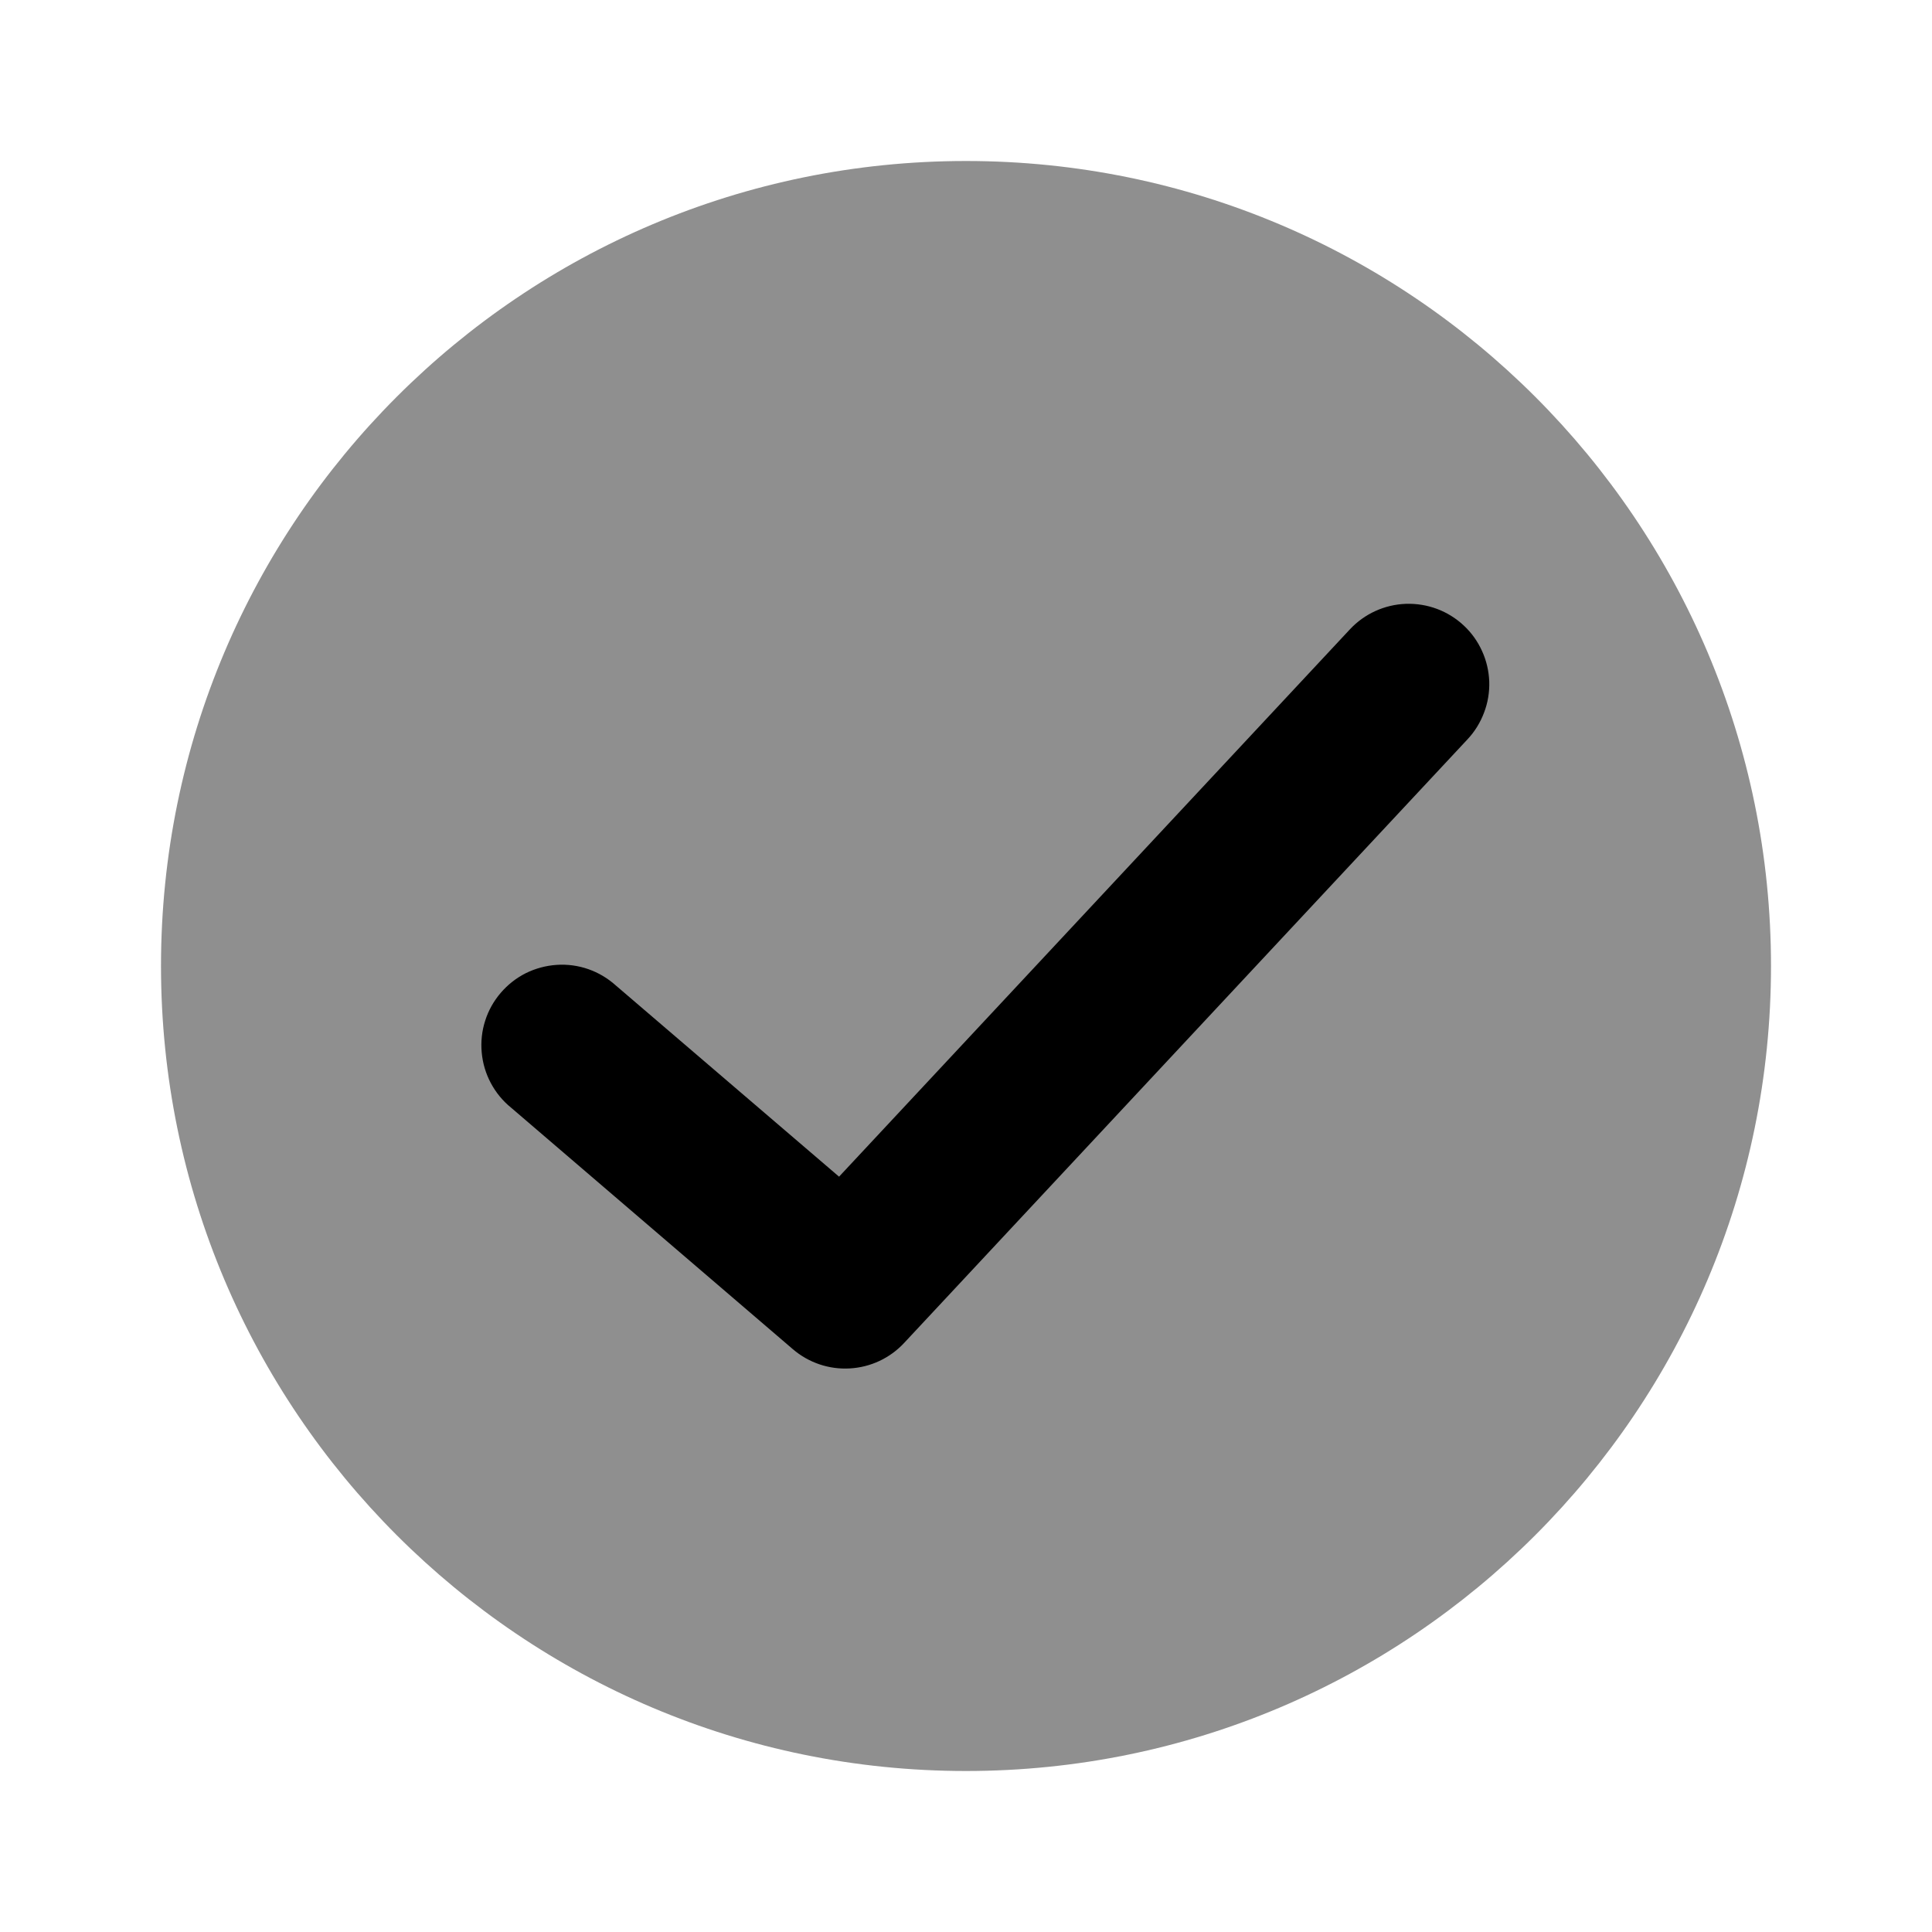
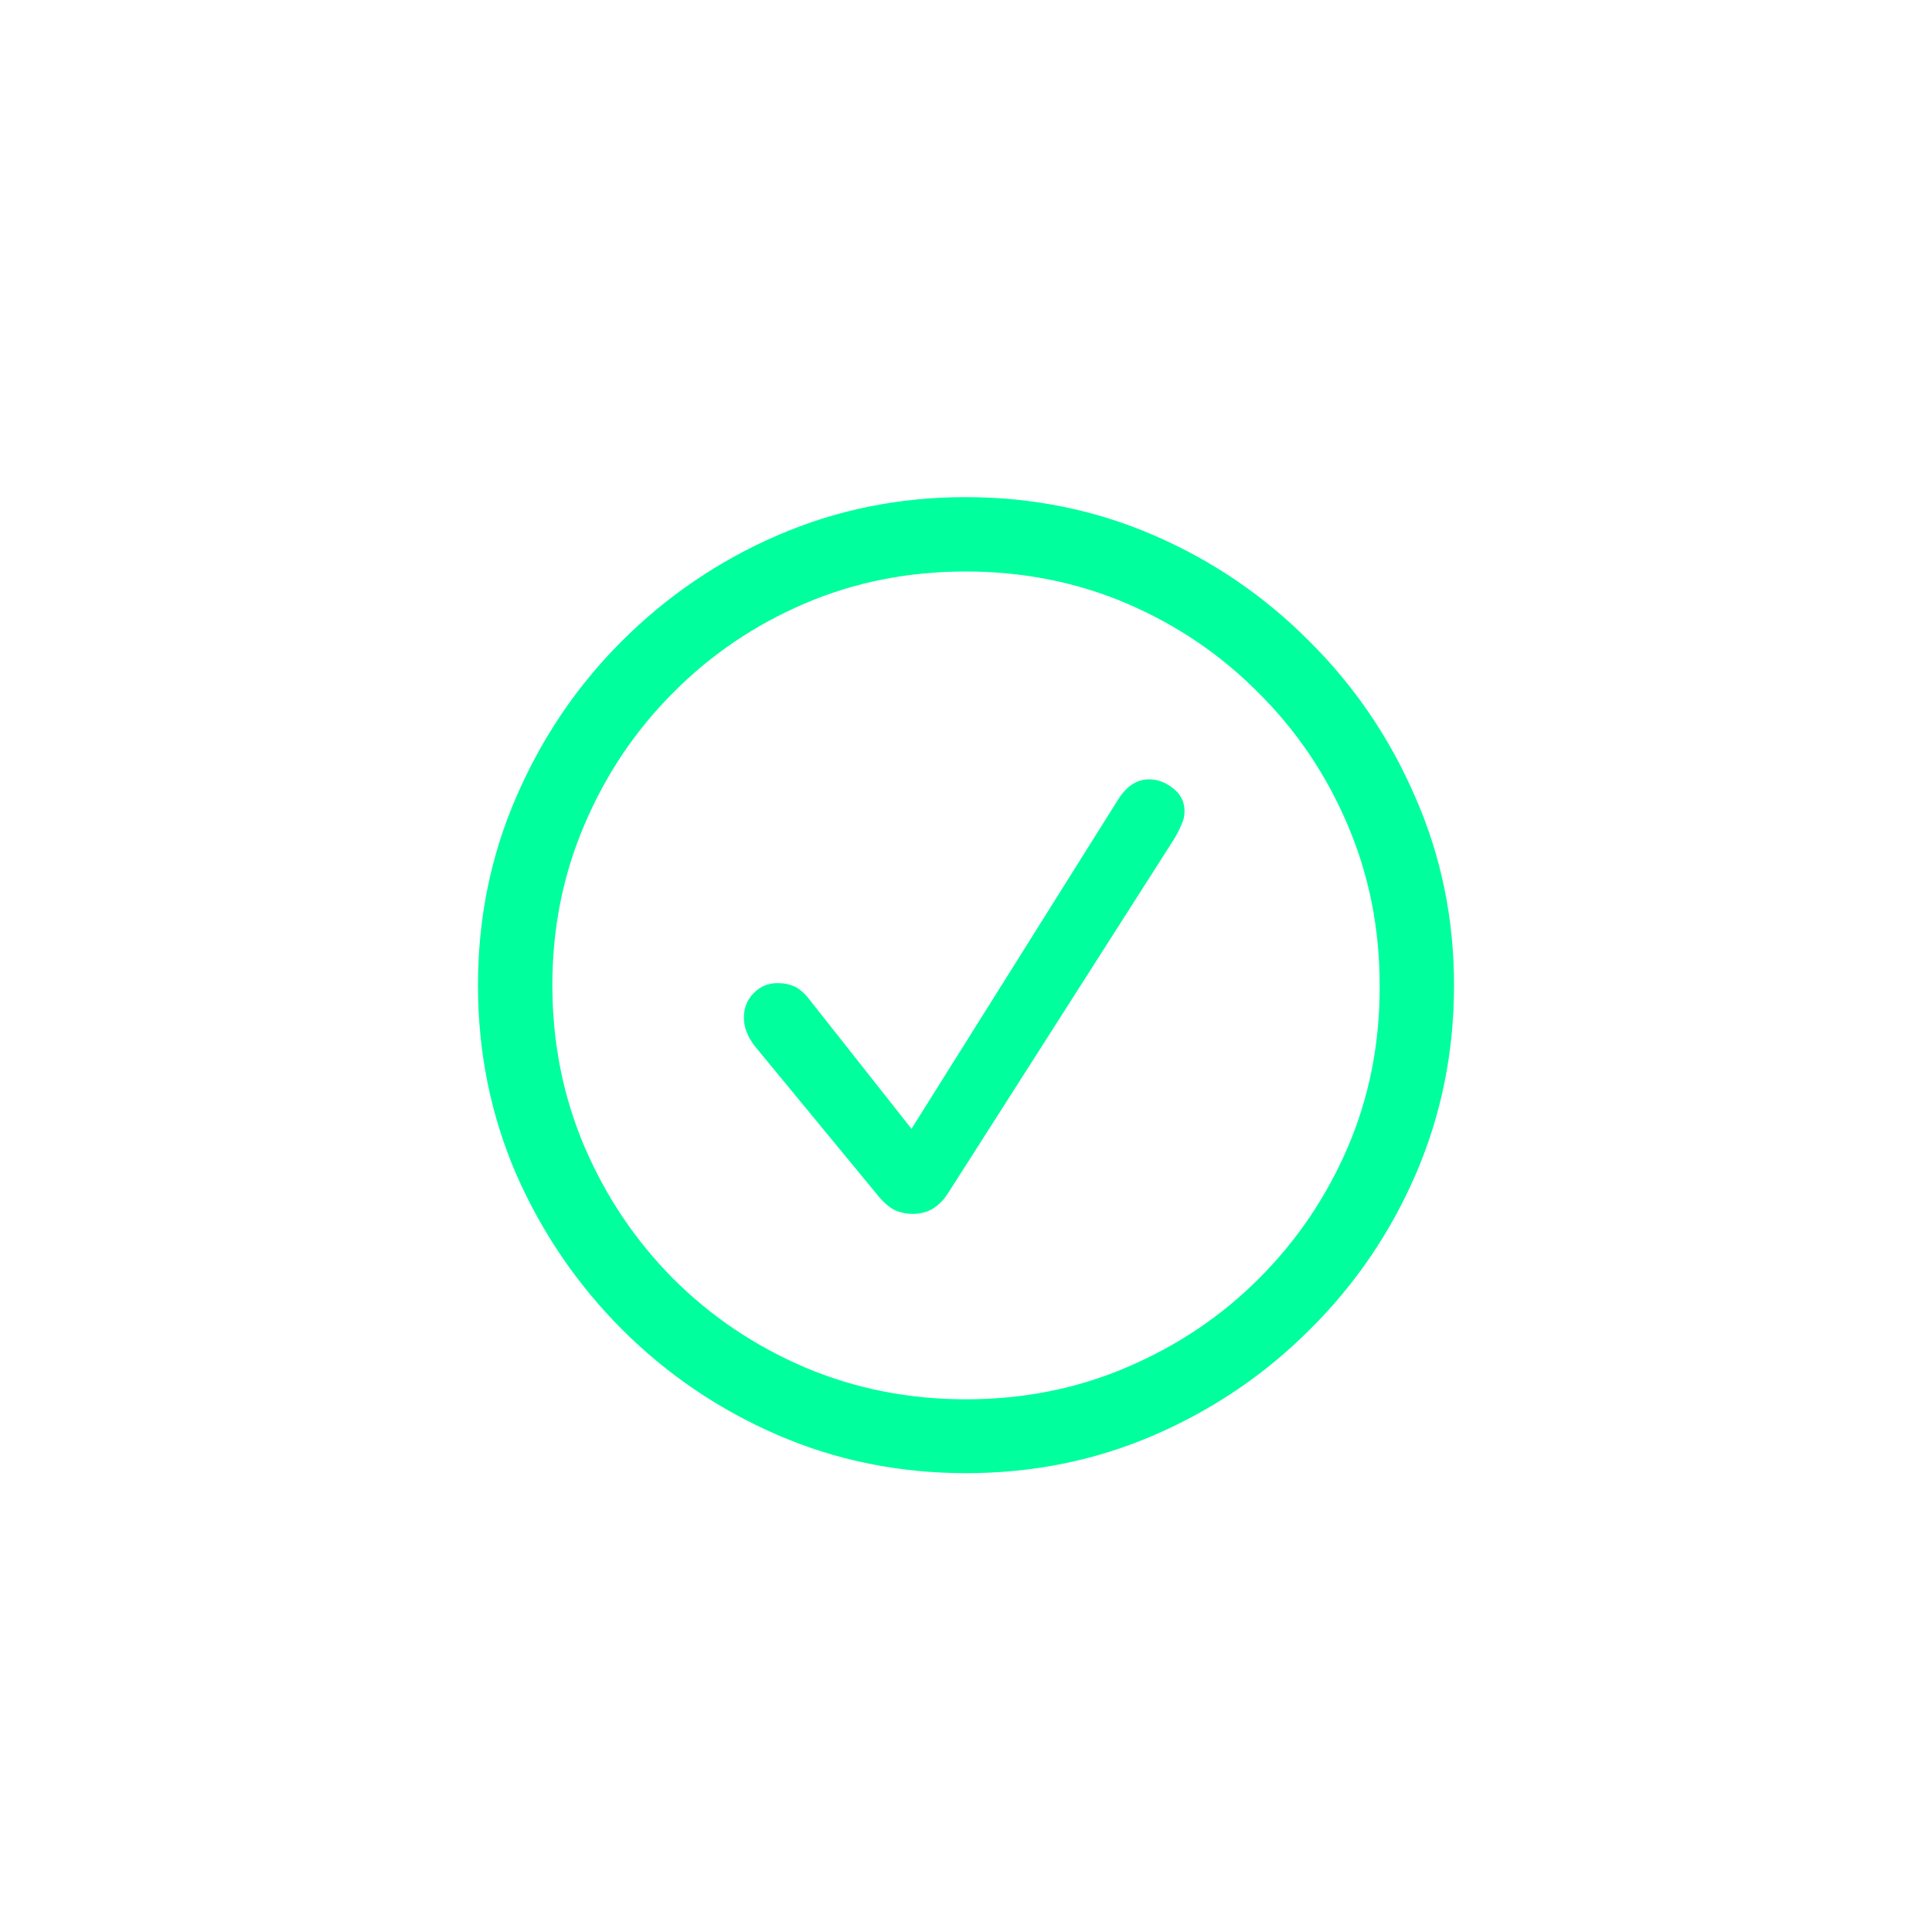
- <svg xmlns="http://www.w3.org/2000/svg" viewBox="0 0 24 24" fill="currentColor">
-   <path opacity="0.44" d="M12 22C17.523 22 22 17.523 22 12C22 6.477 17.523 2 12 2C6.477 2 2 6.477 2 12C2 17.523 6.477 22 12 22Z" fill="currentColor" />
-   <path d="M16.769 7.818C16.95 7.624 17.201 7.51 17.466 7.501C17.597 7.497 17.728 7.518 17.851 7.564C17.974 7.61 18.087 7.68 18.183 7.77C18.279 7.859 18.356 7.967 18.41 8.086C18.465 8.206 18.495 8.335 18.5 8.466C18.504 8.598 18.483 8.728 18.436 8.851C18.39 8.974 18.321 9.087 18.231 9.183L11.231 16.683C11.055 16.872 10.813 16.985 10.556 16.999C10.298 17.014 10.045 16.928 9.849 16.76L6.349 13.76C6.245 13.676 6.16 13.572 6.097 13.454C6.034 13.336 5.996 13.207 5.984 13.074C5.972 12.941 5.986 12.807 6.027 12.68C6.067 12.553 6.133 12.435 6.22 12.334C6.307 12.232 6.413 12.149 6.532 12.089C6.652 12.03 6.782 11.995 6.915 11.986C7.048 11.977 7.182 11.995 7.308 12.039C7.434 12.083 7.55 12.152 7.649 12.241L10.423 14.617L16.769 7.818Z" fill="currentColor" />
+ <svg xmlns="http://www.w3.org/2000/svg" viewBox="0 0 100 100" fill="none">
+   <path d="M50 76.251C53.463 76.251 56.715 75.592 59.756 74.273C62.797 72.955 65.478 71.136 67.798 68.815C70.136 66.495 71.964 63.815 73.282 60.773C74.601 57.715 75.26 54.454 75.26 50.991C75.26 47.546 74.592 44.303 73.256 41.262C71.938 38.203 70.109 35.514 67.772 33.193C65.451 30.855 62.77 29.027 59.73 27.709C56.688 26.391 53.437 25.731 49.974 25.731C46.528 25.731 43.285 26.391 40.244 27.709C37.203 29.027 34.514 30.855 32.176 33.193C29.855 35.514 28.036 38.203 26.718 41.262C25.399 44.303 24.74 47.546 24.74 50.991C24.74 54.454 25.399 57.715 26.718 60.773C28.054 63.815 29.882 66.495 32.202 68.815C34.523 71.136 37.203 72.955 40.244 74.273C43.285 75.592 46.537 76.251 50 76.251ZM50 72.428C47.029 72.428 44.243 71.874 41.642 70.767C39.058 69.659 36.79 68.13 34.839 66.179C32.888 64.21 31.358 61.934 30.251 59.35C29.144 56.748 28.59 53.962 28.59 50.991C28.59 48.038 29.144 45.27 30.251 42.685C31.358 40.084 32.888 37.808 34.839 35.856C36.79 33.888 39.058 32.35 41.642 31.242C44.226 30.135 47.003 29.581 49.974 29.581C52.962 29.581 55.748 30.135 58.332 31.242C60.916 32.35 63.184 33.888 65.135 35.856C67.103 37.808 68.642 40.084 69.749 42.685C70.856 45.27 71.41 48.038 71.41 50.991C71.428 53.962 70.883 56.748 69.775 59.35C68.668 61.934 67.13 64.21 65.161 66.179C63.21 68.13 60.934 69.659 58.332 70.767C55.748 71.874 52.971 72.428 50 72.428ZM47.258 62.83C48.014 62.83 48.62 62.47 49.077 61.749L60.758 43.45C60.898 43.222 61.022 42.984 61.127 42.738C61.25 42.492 61.312 42.246 61.312 42C61.312 41.508 61.118 41.112 60.731 40.813C60.345 40.497 59.923 40.339 59.466 40.339C58.851 40.339 58.323 40.682 57.884 41.367L47.179 58.427L41.932 51.782C41.668 51.431 41.404 51.193 41.141 51.07C40.877 50.947 40.578 50.886 40.244 50.886C39.752 50.886 39.339 51.062 39.005 51.413C38.671 51.747 38.504 52.169 38.504 52.679C38.504 53.153 38.68 53.628 39.031 54.102L45.333 61.749C45.632 62.136 45.931 62.417 46.23 62.593C46.528 62.751 46.871 62.83 47.258 62.83Z" fill="#00FF9D" />
</svg>
